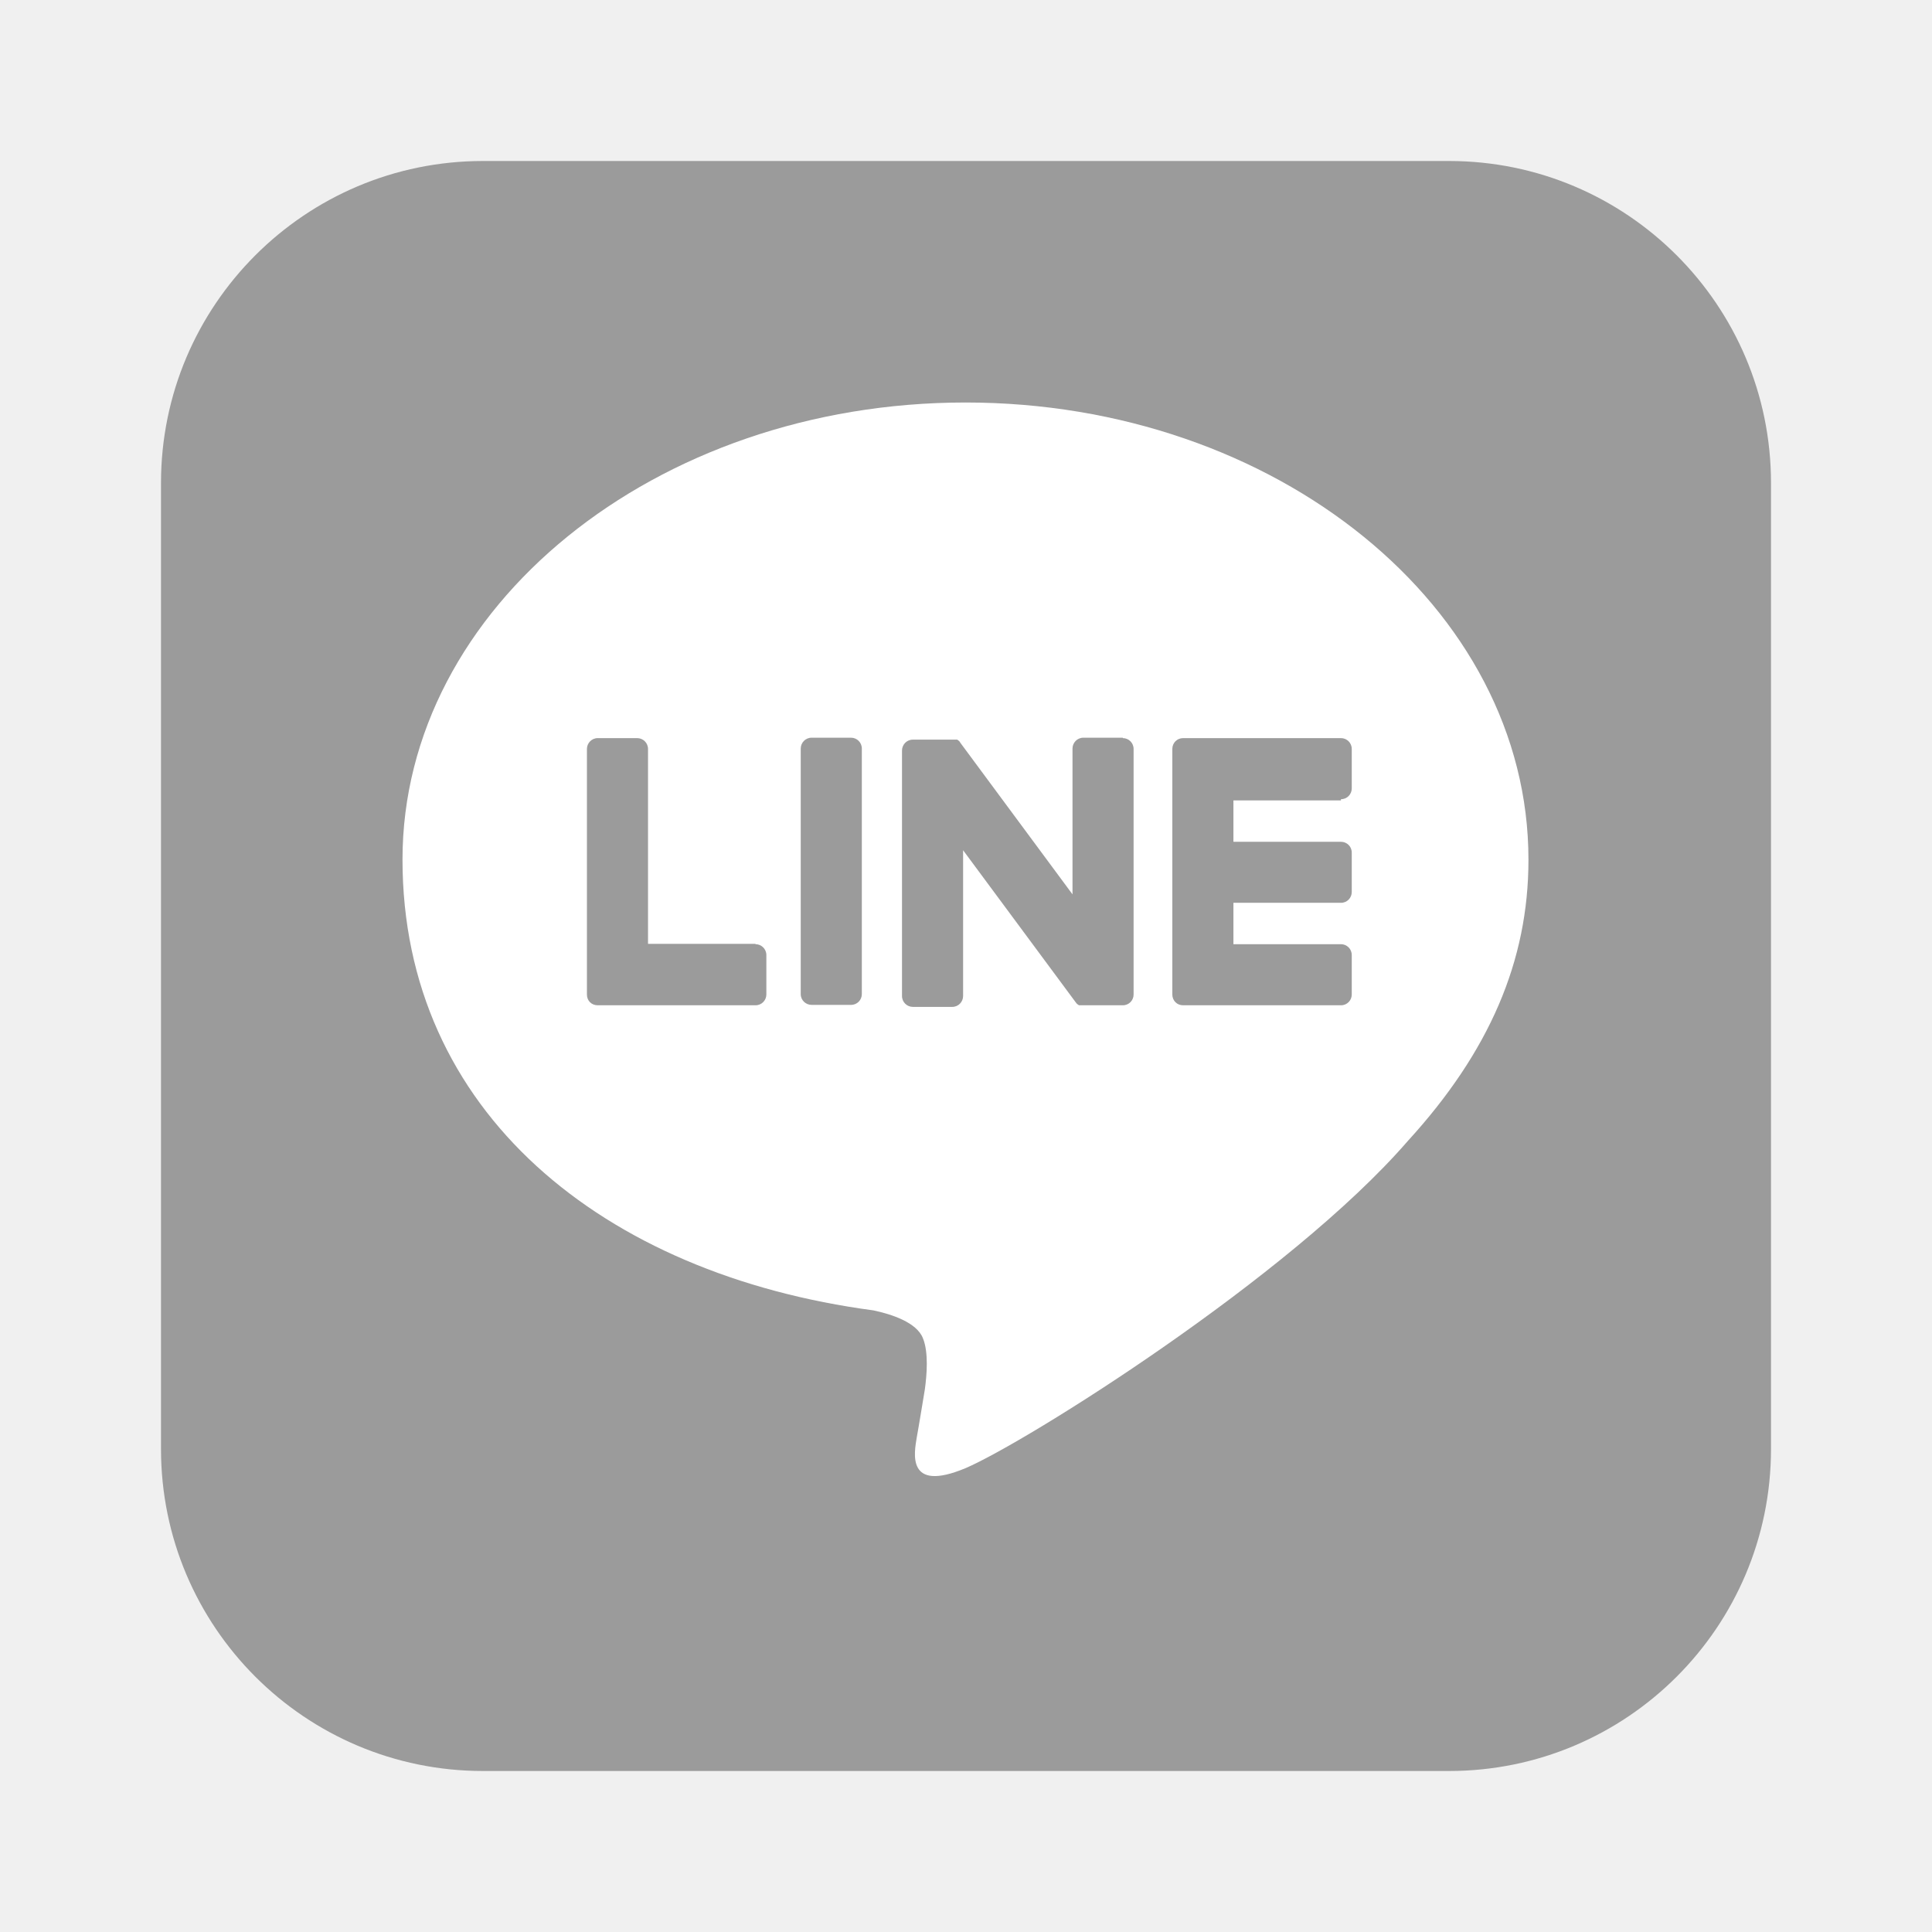
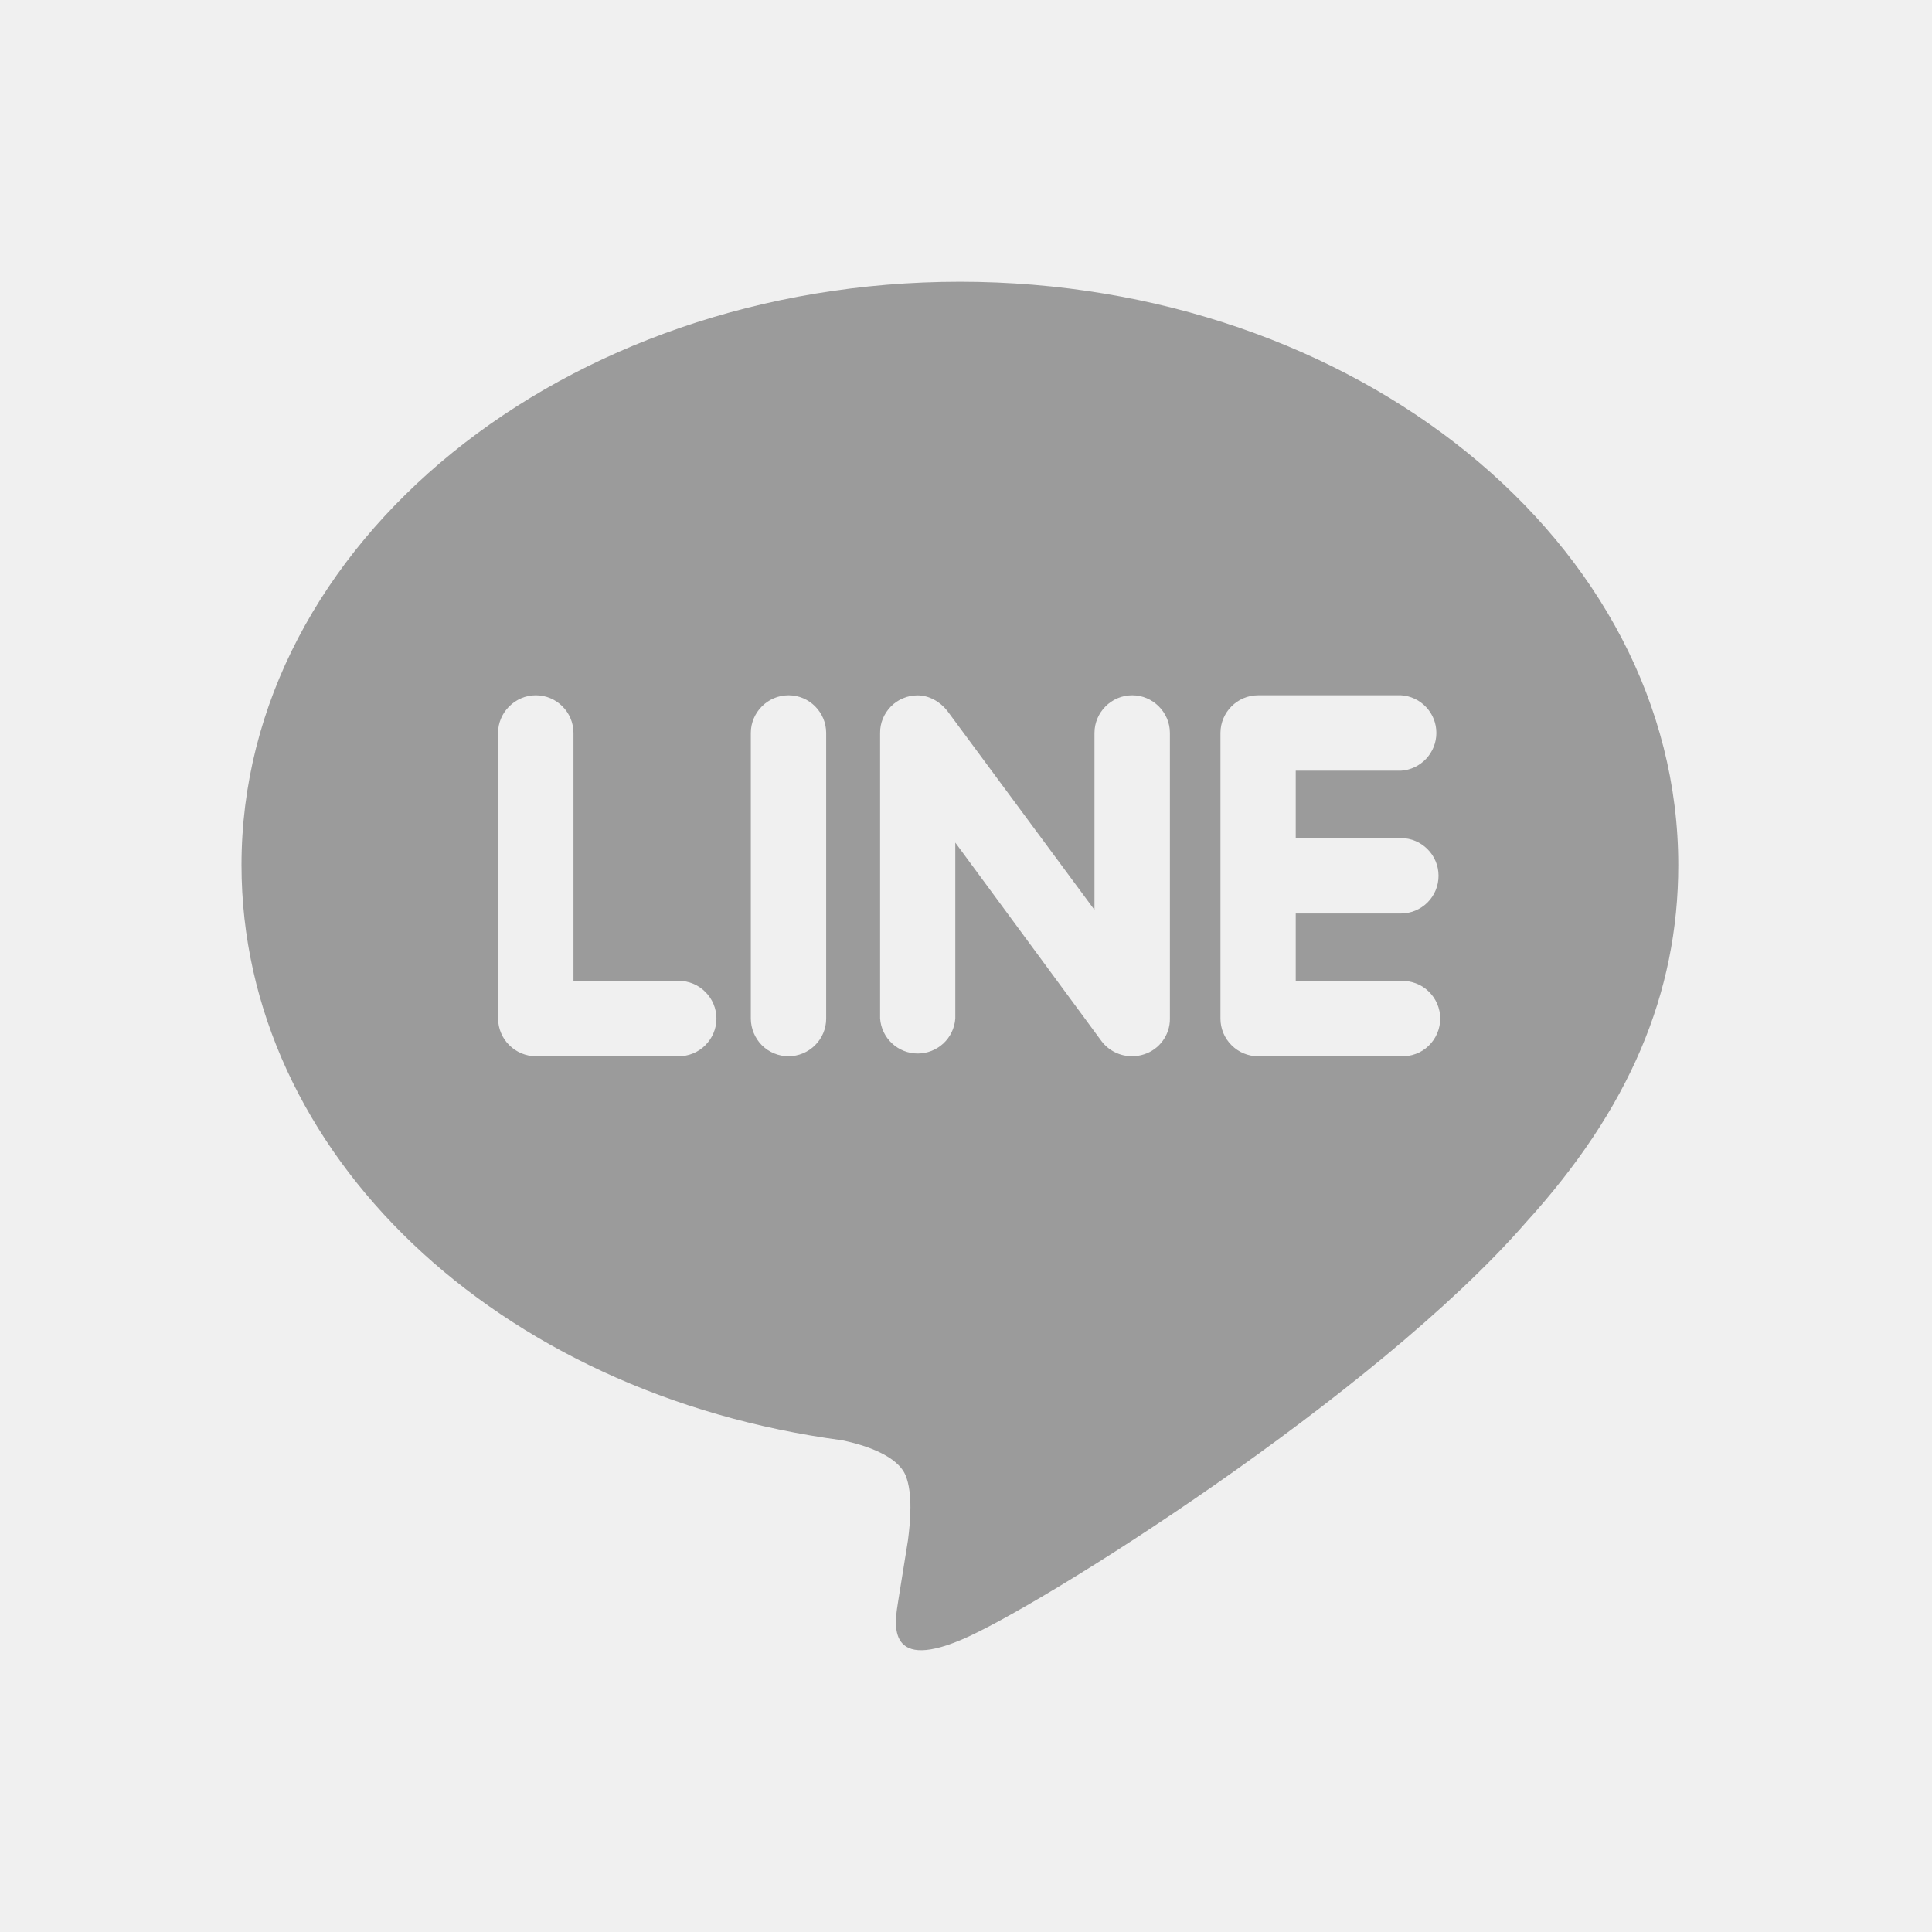
<svg xmlns="http://www.w3.org/2000/svg" width="24" height="24" viewBox="0 0 24 24" fill="none">
-   <rect x="2" y="2" width="20" height="20" rx="4" fill="#9B9B9B" />
-   <path d="M18.987 10.678C18.987 7.546 15.851 5 11.994 5C8.137 5 5 7.546 5 10.678C5 13.809 7.488 15.831 10.85 16.278C11.076 16.326 11.388 16.427 11.465 16.624C11.537 16.802 11.513 17.08 11.489 17.258C11.489 17.258 11.408 17.753 11.388 17.858C11.36 18.036 11.249 18.55 11.994 18.238C12.738 17.921 16.023 15.865 17.488 14.174C18.502 13.065 18.987 11.936 18.987 10.682" fill="white" />
-   <path d="M10.572 9.164H10.082C10.005 9.164 9.947 9.227 9.947 9.299V12.349C9.947 12.426 10.01 12.483 10.082 12.483H10.572C10.649 12.483 10.706 12.421 10.706 12.349V9.299C10.706 9.222 10.644 9.164 10.572 9.164Z" fill="#9B9B9B" />
-   <path d="M13.948 9.164H13.458C13.381 9.164 13.323 9.227 13.323 9.299V11.11L11.926 9.222C11.926 9.217 11.921 9.212 11.916 9.208C11.916 9.208 11.911 9.203 11.906 9.198C11.906 9.198 11.906 9.198 11.897 9.193C11.897 9.193 11.897 9.193 11.892 9.188C11.892 9.188 11.892 9.188 11.882 9.188C11.882 9.188 11.877 9.188 11.873 9.188C11.873 9.188 11.868 9.188 11.863 9.188C11.863 9.188 11.858 9.188 11.854 9.188C11.854 9.188 11.854 9.188 11.849 9.188C11.849 9.188 11.844 9.188 11.839 9.188C11.839 9.188 11.839 9.188 11.834 9.188C11.834 9.188 11.834 9.188 11.829 9.188H11.34C11.263 9.188 11.205 9.251 11.205 9.323V12.373C11.205 12.45 11.268 12.508 11.34 12.508H11.829C11.906 12.508 11.964 12.445 11.964 12.373V10.562L13.362 12.45C13.371 12.464 13.381 12.474 13.395 12.483C13.395 12.483 13.4 12.483 13.405 12.488C13.405 12.488 13.405 12.488 13.41 12.488C13.41 12.488 13.41 12.488 13.415 12.488C13.415 12.488 13.419 12.488 13.424 12.488C13.434 12.488 13.448 12.488 13.458 12.488H13.948C14.025 12.488 14.082 12.426 14.082 12.354V9.304C14.082 9.227 14.02 9.169 13.948 9.169" fill="#9B9B9B" />
-   <path d="M9.385 11.725H8.05V9.304C8.05 9.227 7.987 9.169 7.915 9.169H7.426C7.349 9.169 7.291 9.232 7.291 9.304V12.354C7.291 12.392 7.305 12.426 7.329 12.45C7.353 12.474 7.387 12.488 7.426 12.488H9.385C9.462 12.488 9.52 12.426 9.52 12.354V11.864C9.52 11.787 9.457 11.729 9.385 11.729" fill="#9B9B9B" />
-   <path d="M16.658 9.928C16.735 9.928 16.792 9.866 16.792 9.794V9.304C16.792 9.227 16.73 9.169 16.658 9.169H14.698C14.659 9.169 14.626 9.184 14.602 9.208C14.578 9.232 14.563 9.265 14.563 9.304V12.354C14.563 12.392 14.578 12.426 14.602 12.45C14.626 12.474 14.659 12.488 14.698 12.488H16.658C16.735 12.488 16.792 12.426 16.792 12.354V11.864C16.792 11.787 16.73 11.729 16.658 11.729H15.322V11.215H16.658C16.735 11.215 16.792 11.153 16.792 11.081V10.591C16.792 10.514 16.73 10.457 16.658 10.457H15.322V9.943H16.658V9.928Z" fill="#9B9B9B" />
+   <path d="M17.87 10.879C17.87 11.004 17.821 11.123 17.733 11.211C17.645 11.299 17.525 11.348 17.401 11.348H16.096V12.185H17.402C17.465 12.182 17.528 12.193 17.587 12.215C17.647 12.237 17.701 12.271 17.746 12.315C17.792 12.359 17.828 12.411 17.853 12.469C17.878 12.527 17.891 12.59 17.891 12.653C17.891 12.717 17.878 12.779 17.853 12.837C17.828 12.896 17.792 12.948 17.746 12.992C17.701 13.036 17.647 13.07 17.587 13.092C17.528 13.114 17.465 13.124 17.402 13.121H15.627C15.503 13.121 15.385 13.071 15.298 12.983C15.21 12.896 15.161 12.777 15.161 12.654V9.105C15.161 8.849 15.37 8.637 15.629 8.637H17.404C17.523 8.644 17.635 8.697 17.716 8.784C17.798 8.871 17.844 8.986 17.843 9.106C17.843 9.225 17.797 9.34 17.715 9.427C17.633 9.514 17.521 9.567 17.402 9.574H16.096V10.411H17.402C17.661 10.411 17.87 10.622 17.87 10.879ZM14.212 13.097C14.164 13.113 14.114 13.121 14.064 13.12C13.99 13.121 13.918 13.105 13.852 13.072C13.786 13.04 13.729 12.993 13.684 12.934L11.867 10.467V12.654C11.858 12.772 11.805 12.882 11.719 12.962C11.632 13.042 11.518 13.087 11.4 13.087C11.282 13.087 11.168 13.042 11.082 12.962C10.995 12.882 10.942 12.772 10.933 12.654V9.105C10.932 9.044 10.944 8.983 10.967 8.927C10.991 8.87 11.025 8.819 11.068 8.775C11.111 8.732 11.162 8.697 11.219 8.674C11.275 8.65 11.336 8.638 11.397 8.638C11.541 8.638 11.675 8.715 11.765 8.827L13.596 11.303V9.105C13.596 8.849 13.806 8.637 14.065 8.637C14.321 8.637 14.533 8.849 14.533 9.105V12.654C14.534 12.752 14.503 12.848 14.445 12.928C14.387 13.008 14.306 13.067 14.212 13.097ZM9.794 13.121C9.67 13.121 9.552 13.071 9.464 12.984C9.377 12.896 9.328 12.777 9.327 12.654V9.105C9.327 8.849 9.537 8.637 9.796 8.637C10.054 8.637 10.263 8.849 10.263 9.105V12.654C10.263 12.778 10.213 12.897 10.125 12.984C10.037 13.072 9.918 13.121 9.794 13.121ZM8.428 13.121H6.656C6.532 13.12 6.414 13.071 6.326 12.983C6.238 12.896 6.189 12.778 6.187 12.654V9.105C6.187 8.849 6.4 8.637 6.656 8.637C6.915 8.637 7.124 8.849 7.124 9.105V12.184H8.431C8.555 12.184 8.675 12.234 8.762 12.322C8.85 12.409 8.9 12.529 8.9 12.653C8.9 12.777 8.85 12.896 8.762 12.984C8.675 13.072 8.555 13.121 8.431 13.121M11.925 3.5C7.005 3.5 3 6.751 3 10.746C3 14.325 6.176 17.323 10.464 17.892C10.754 17.953 11.151 18.084 11.251 18.331C11.34 18.554 11.309 18.901 11.279 19.134L11.157 19.893C11.124 20.116 10.978 20.775 11.937 20.372C12.897 19.972 17.081 17.34 18.956 15.185C20.236 13.779 20.848 12.341 20.848 10.746C20.848 6.751 16.842 3.5 11.923 3.5" fill="#9B9B9B" />
</svg>
